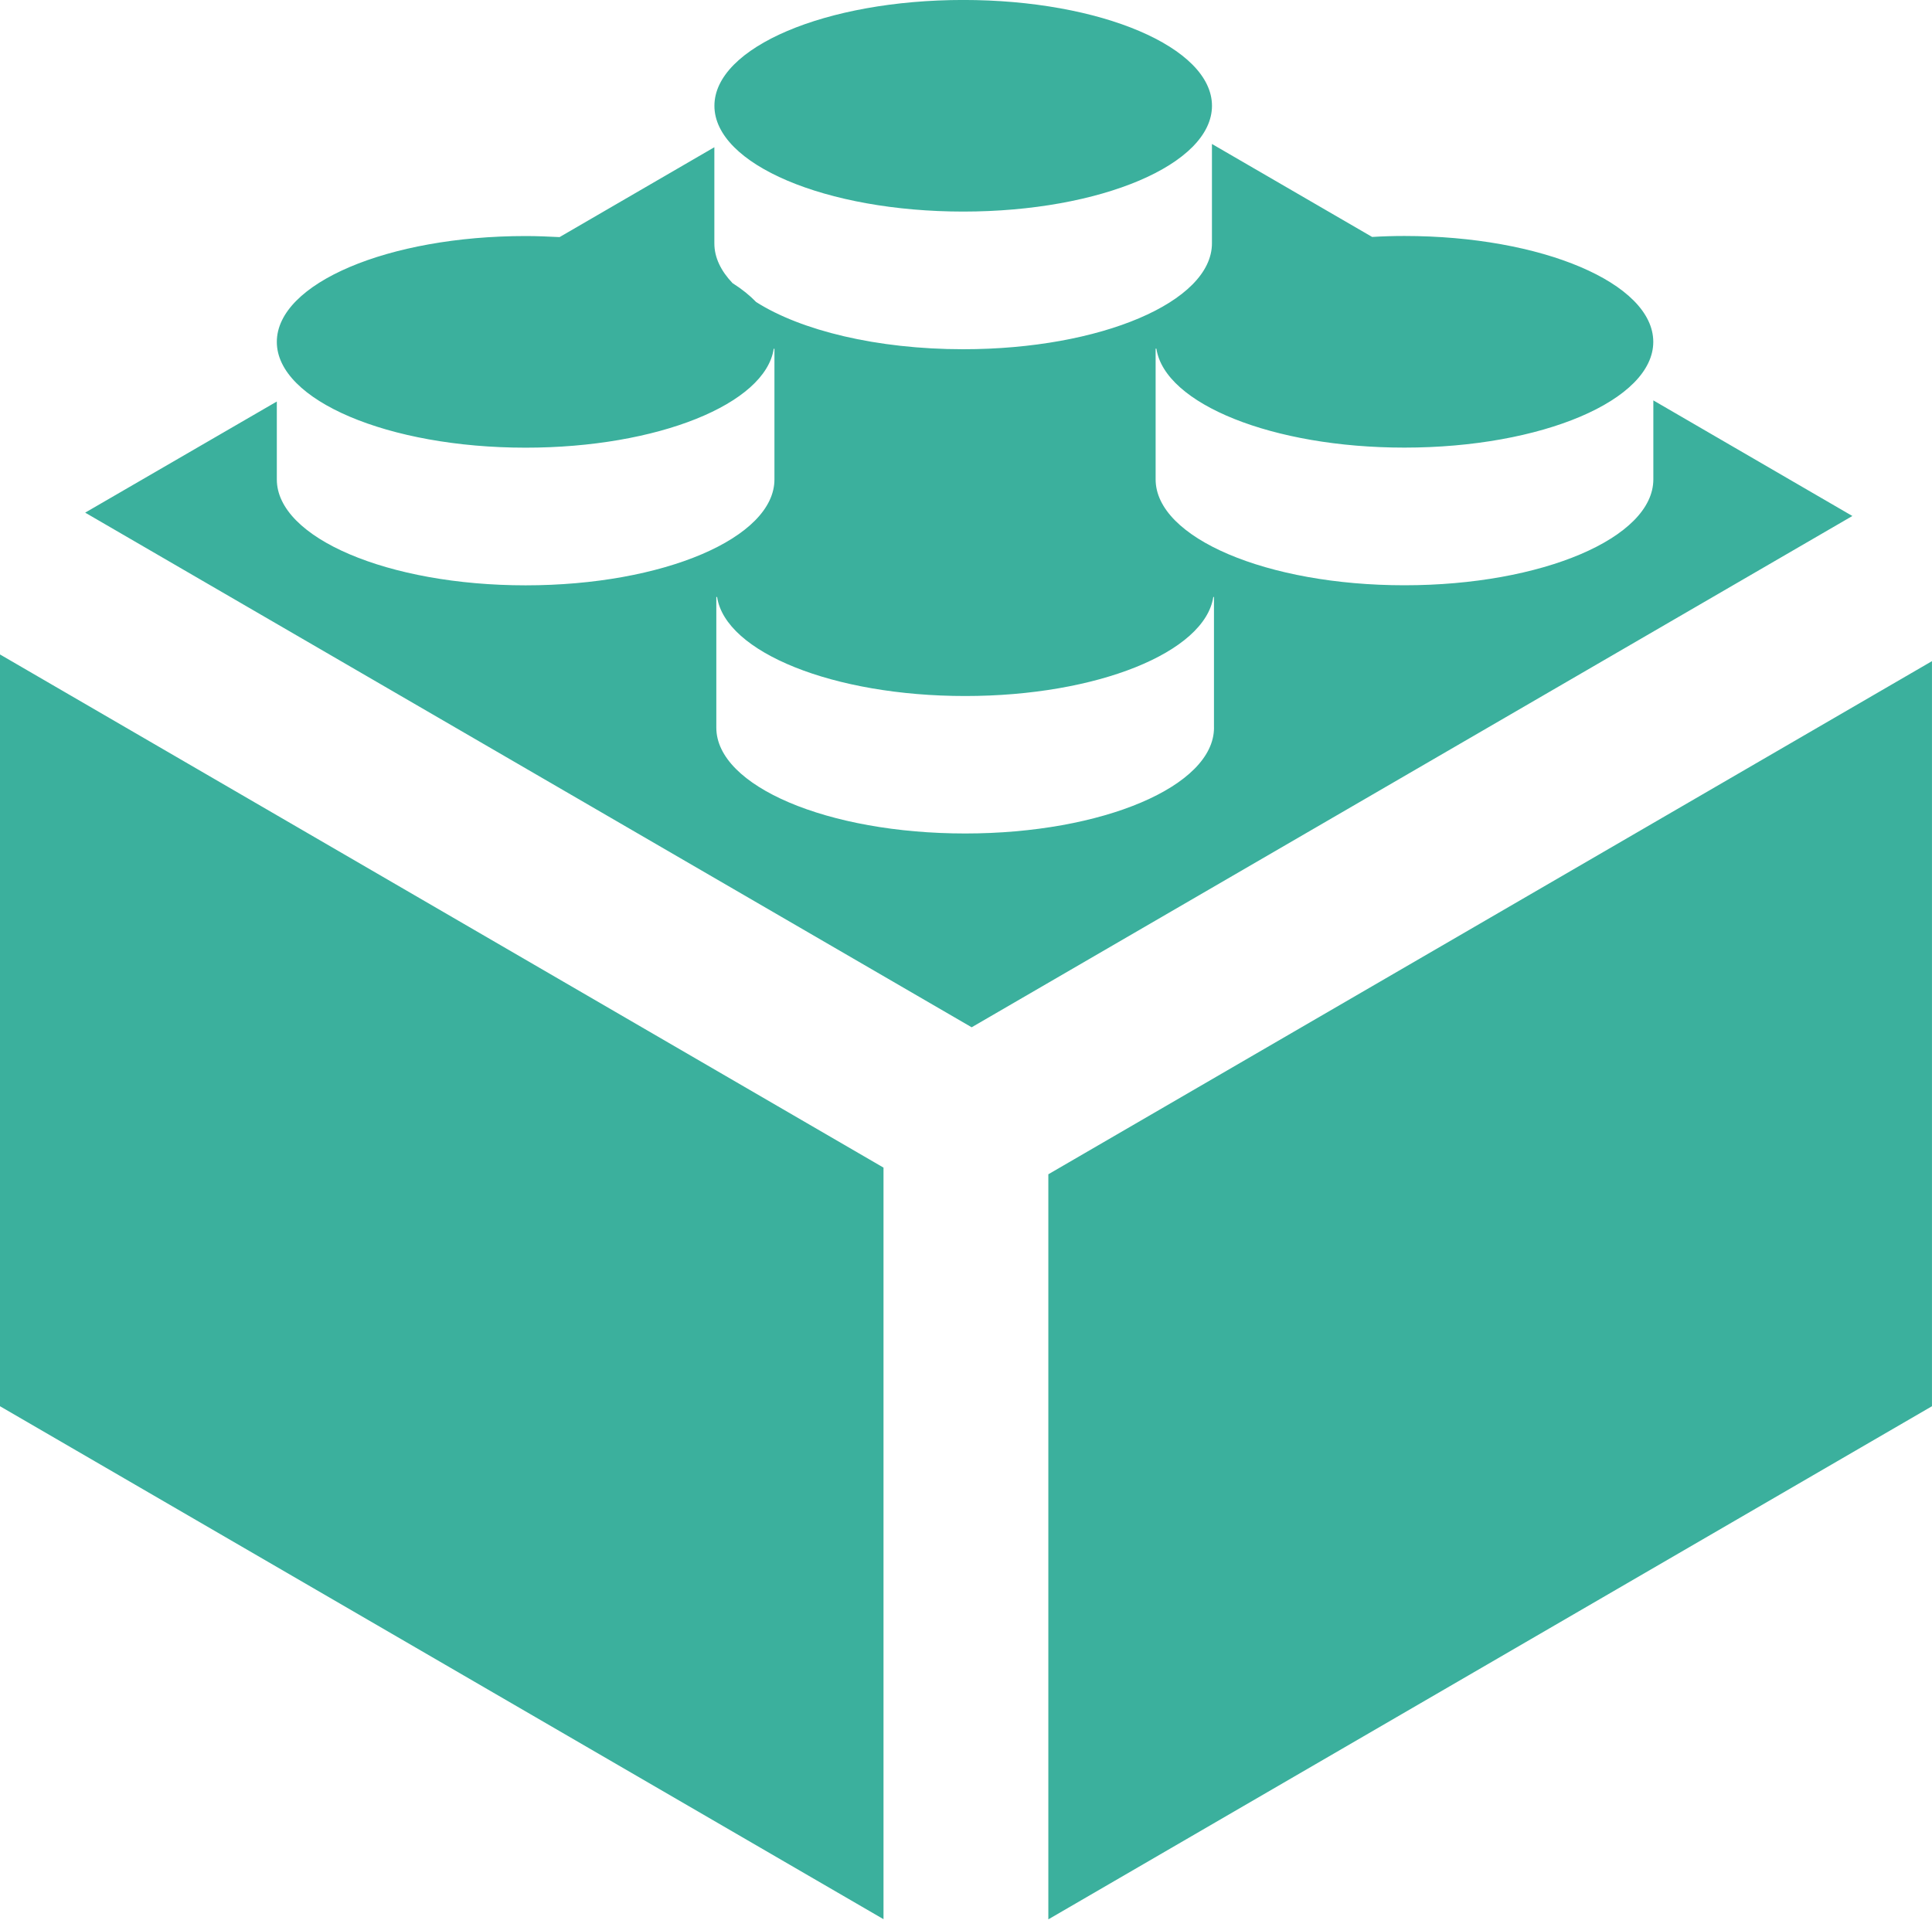
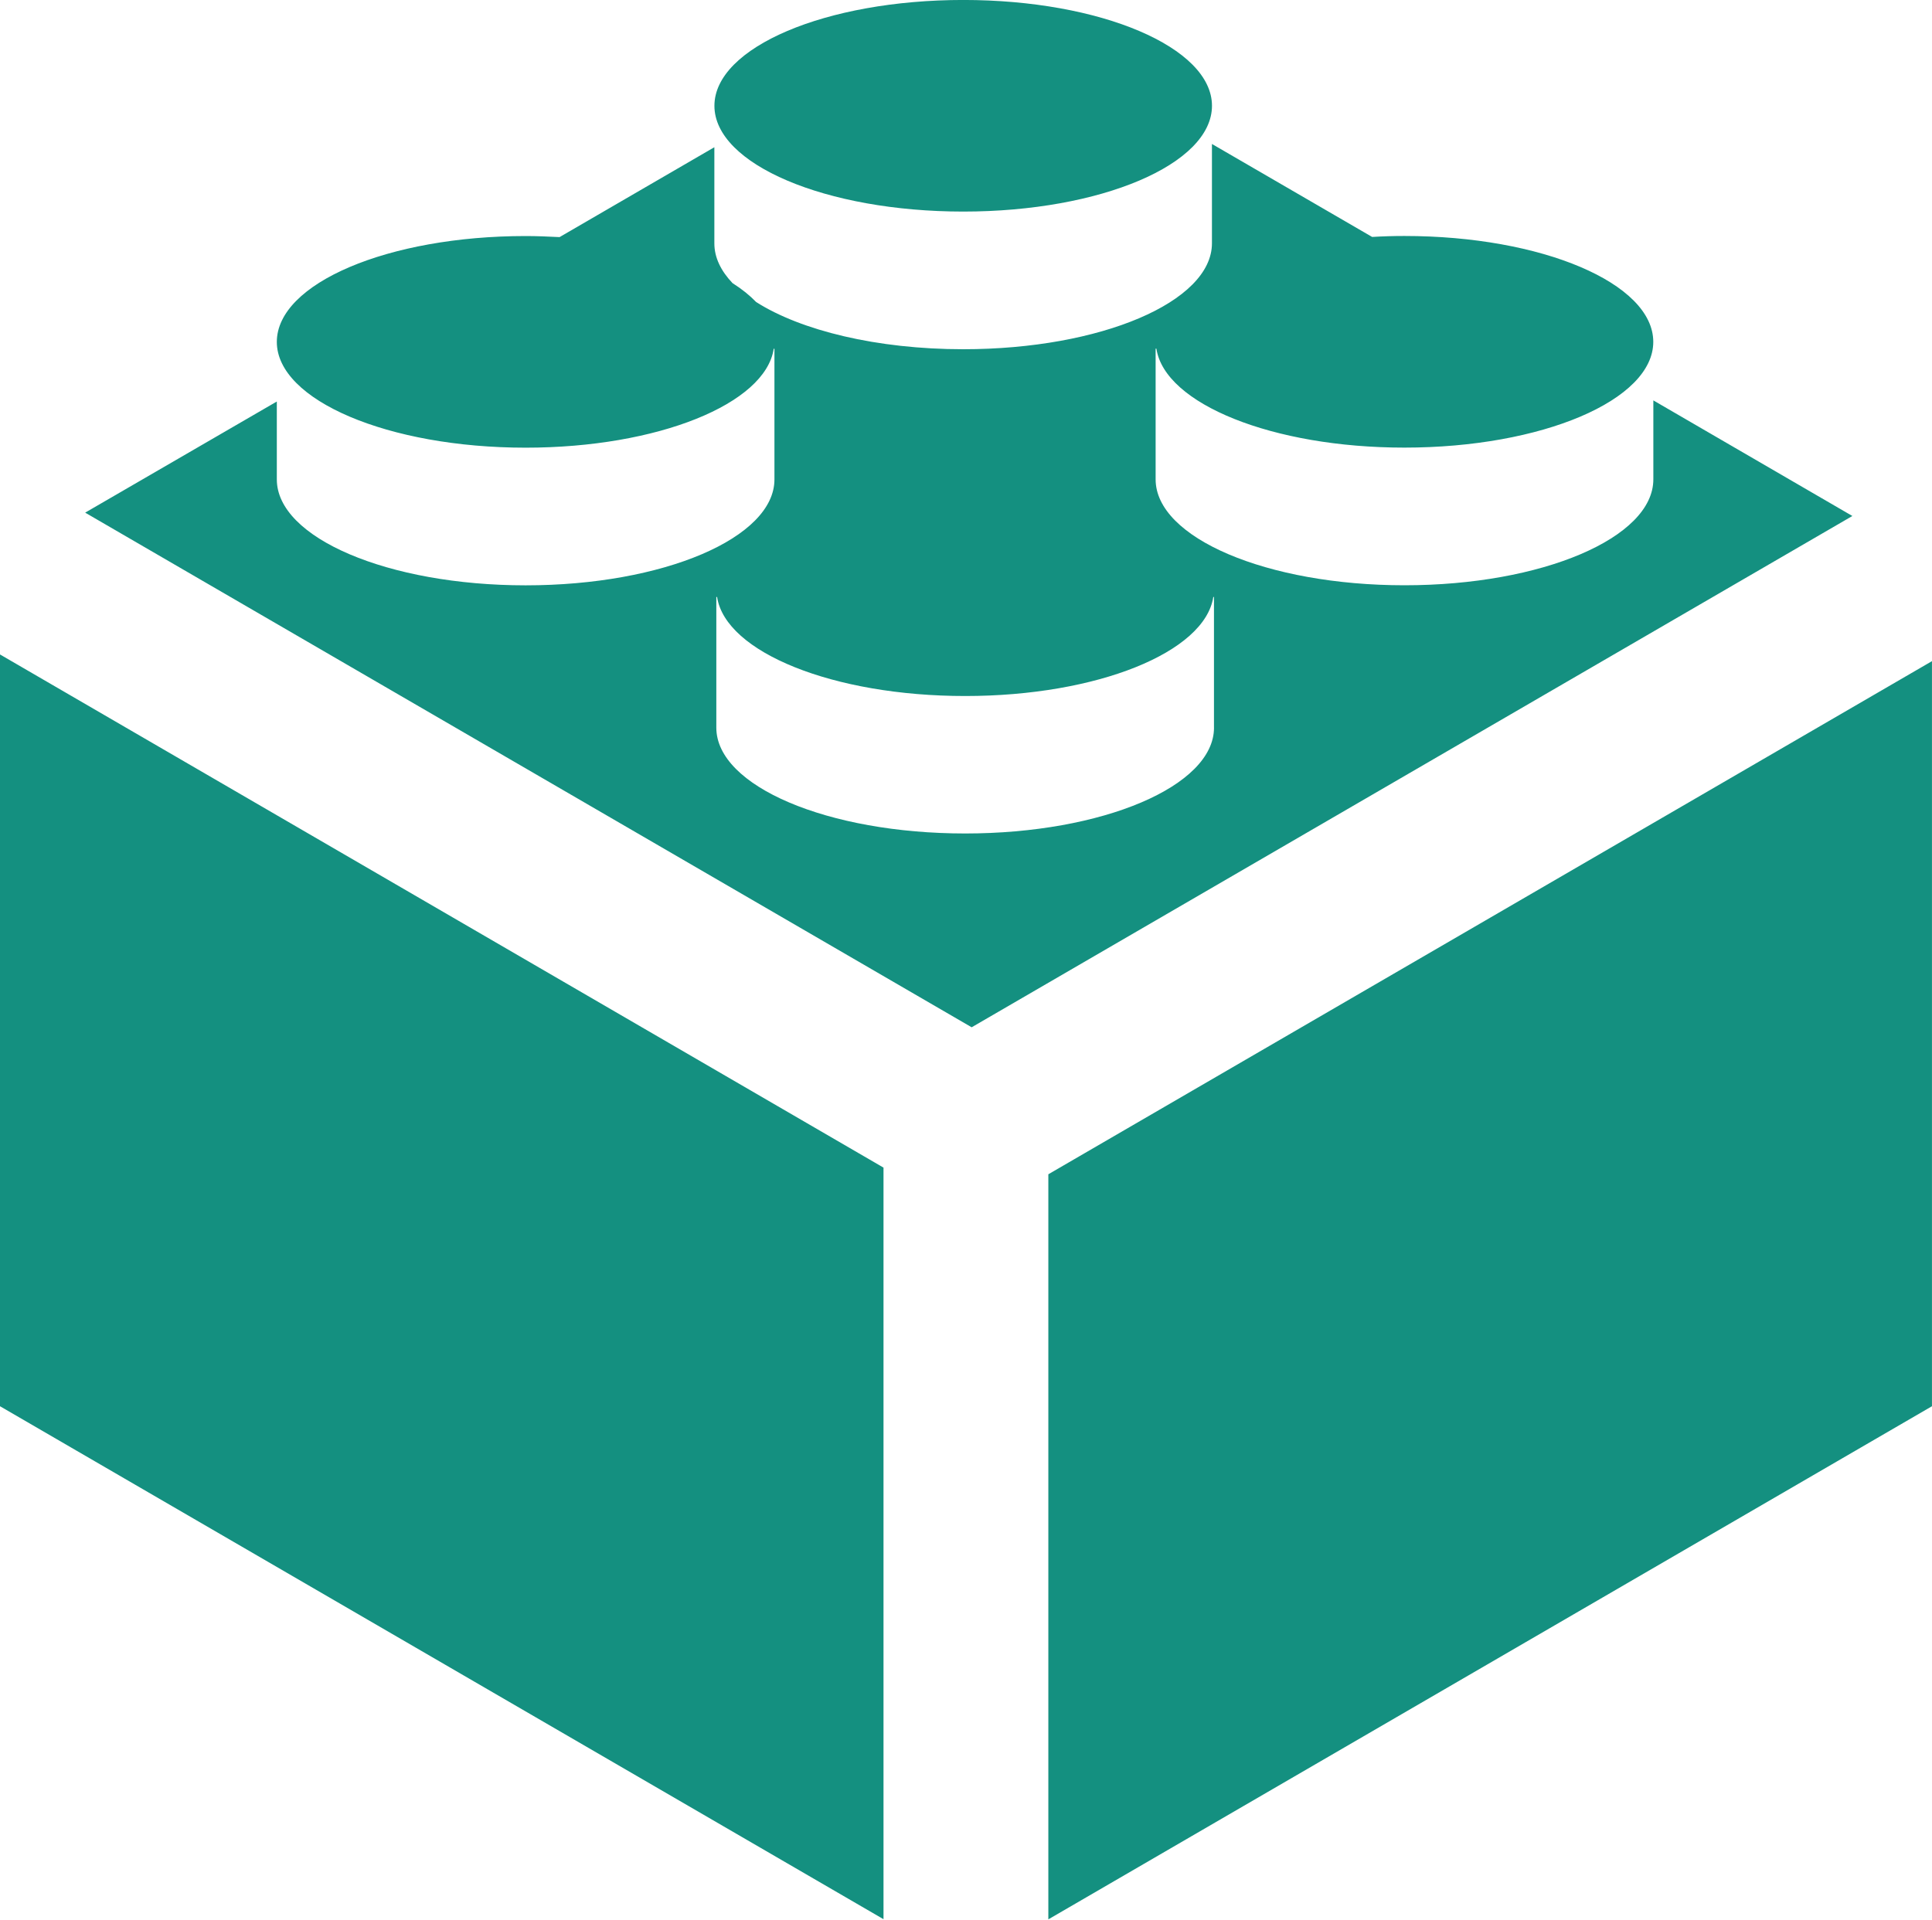
<svg xmlns="http://www.w3.org/2000/svg" version="1.1" id="Layer_1" x="0px" y="0px" width="60px" height="59.62px" viewBox="226.001 226.19 60 59.62" enable-background="new 226.001 226.19 60 59.62" xml:space="preserve">
-   <path fill="#3bb09d" d="M226.001,269.871l27.438,15.934v-23.346l-27.438-15.94V269.871z M277.347,238.627v2.453 c0,1.817-3.458,3.29-7.73,3.29c-4.266,0-7.727-1.473-7.727-3.29v-4.059h0.024c0.26,1.714,3.604,3.073,7.702,3.073 c4.272,0,7.729-1.474,7.729-3.285c0-1.819-3.457-3.289-7.729-3.289c-0.339,0-0.675,0.01-1.002,0.03l-4.975-2.888v3.086 c0,1.817-3.454,3.29-7.723,3.29c-2.683,0-5.045-0.583-6.433-1.467c-0.196-0.203-0.439-0.401-0.732-0.586 c-0.363-0.381-0.565-0.797-0.565-1.236v-2.986l-4.807,2.792c-0.347-0.017-0.696-0.033-1.054-0.033c-4.267,0-7.727,1.469-7.727,3.289 c0,1.811,3.46,3.285,7.727,3.285c4.099,0,7.446-1.358,7.705-3.073h0.022v4.059c0,1.817-3.455,3.29-7.727,3.29 c-4.267,0-7.727-1.473-7.727-3.29v-2.42l-5.952,3.452l27.531,15.986l27.351-15.882L277.347,238.627z M263.703,248.793 c0,1.817-3.46,3.287-7.727,3.287c-4.269,0-7.729-1.47-7.729-3.287v-4.059h0.024c0.26,1.715,3.603,3.076,7.705,3.076 c4.101,0,7.443-1.361,7.705-3.076h0.021V248.793L263.703,248.793z M258.558,262.666v23.144L286,269.871v-23.144L258.558,262.666z  M255.917,232.762c4.269,0,7.723-1.47,7.723-3.286c0-1.814-3.454-3.287-7.723-3.287c-4.27,0-7.729,1.472-7.729,3.287 C248.187,231.292,251.647,232.762,255.917,232.762" />
+   <path fill="#149080" d="M226.001,269.871l27.438,15.934v-23.346l-27.438-15.94V269.871z M277.347,238.627v2.453 c0,1.817-3.458,3.29-7.73,3.29c-4.266,0-7.727-1.473-7.727-3.29v-4.059h0.024c0.26,1.714,3.604,3.073,7.702,3.073 c4.272,0,7.729-1.474,7.729-3.285c0-1.819-3.457-3.289-7.729-3.289c-0.339,0-0.675,0.01-1.002,0.03l-4.975-2.888v3.086 c0,1.817-3.454,3.29-7.723,3.29c-2.683,0-5.045-0.583-6.433-1.467c-0.196-0.203-0.439-0.401-0.732-0.586 c-0.363-0.381-0.565-0.797-0.565-1.236v-2.986l-4.807,2.792c-0.347-0.017-0.696-0.033-1.054-0.033c-4.267,0-7.727,1.469-7.727,3.289 c0,1.811,3.46,3.285,7.727,3.285c4.099,0,7.446-1.358,7.705-3.073h0.022v4.059c0,1.817-3.455,3.29-7.727,3.29 c-4.267,0-7.727-1.473-7.727-3.29v-2.42l-5.952,3.452l27.531,15.986l27.351-15.882L277.347,238.627z M263.703,248.793 c0,1.817-3.46,3.287-7.727,3.287c-4.269,0-7.729-1.47-7.729-3.287v-4.059h0.024c0.26,1.715,3.603,3.076,7.705,3.076 c4.101,0,7.443-1.361,7.705-3.076h0.021V248.793L263.703,248.793z M258.558,262.666v23.144L286,269.871v-23.144L258.558,262.666z  M255.917,232.762c4.269,0,7.723-1.47,7.723-3.286c0-1.814-3.454-3.287-7.723-3.287c-4.27,0-7.729,1.472-7.729,3.287 C248.187,231.292,251.647,232.762,255.917,232.762" />
</svg>
